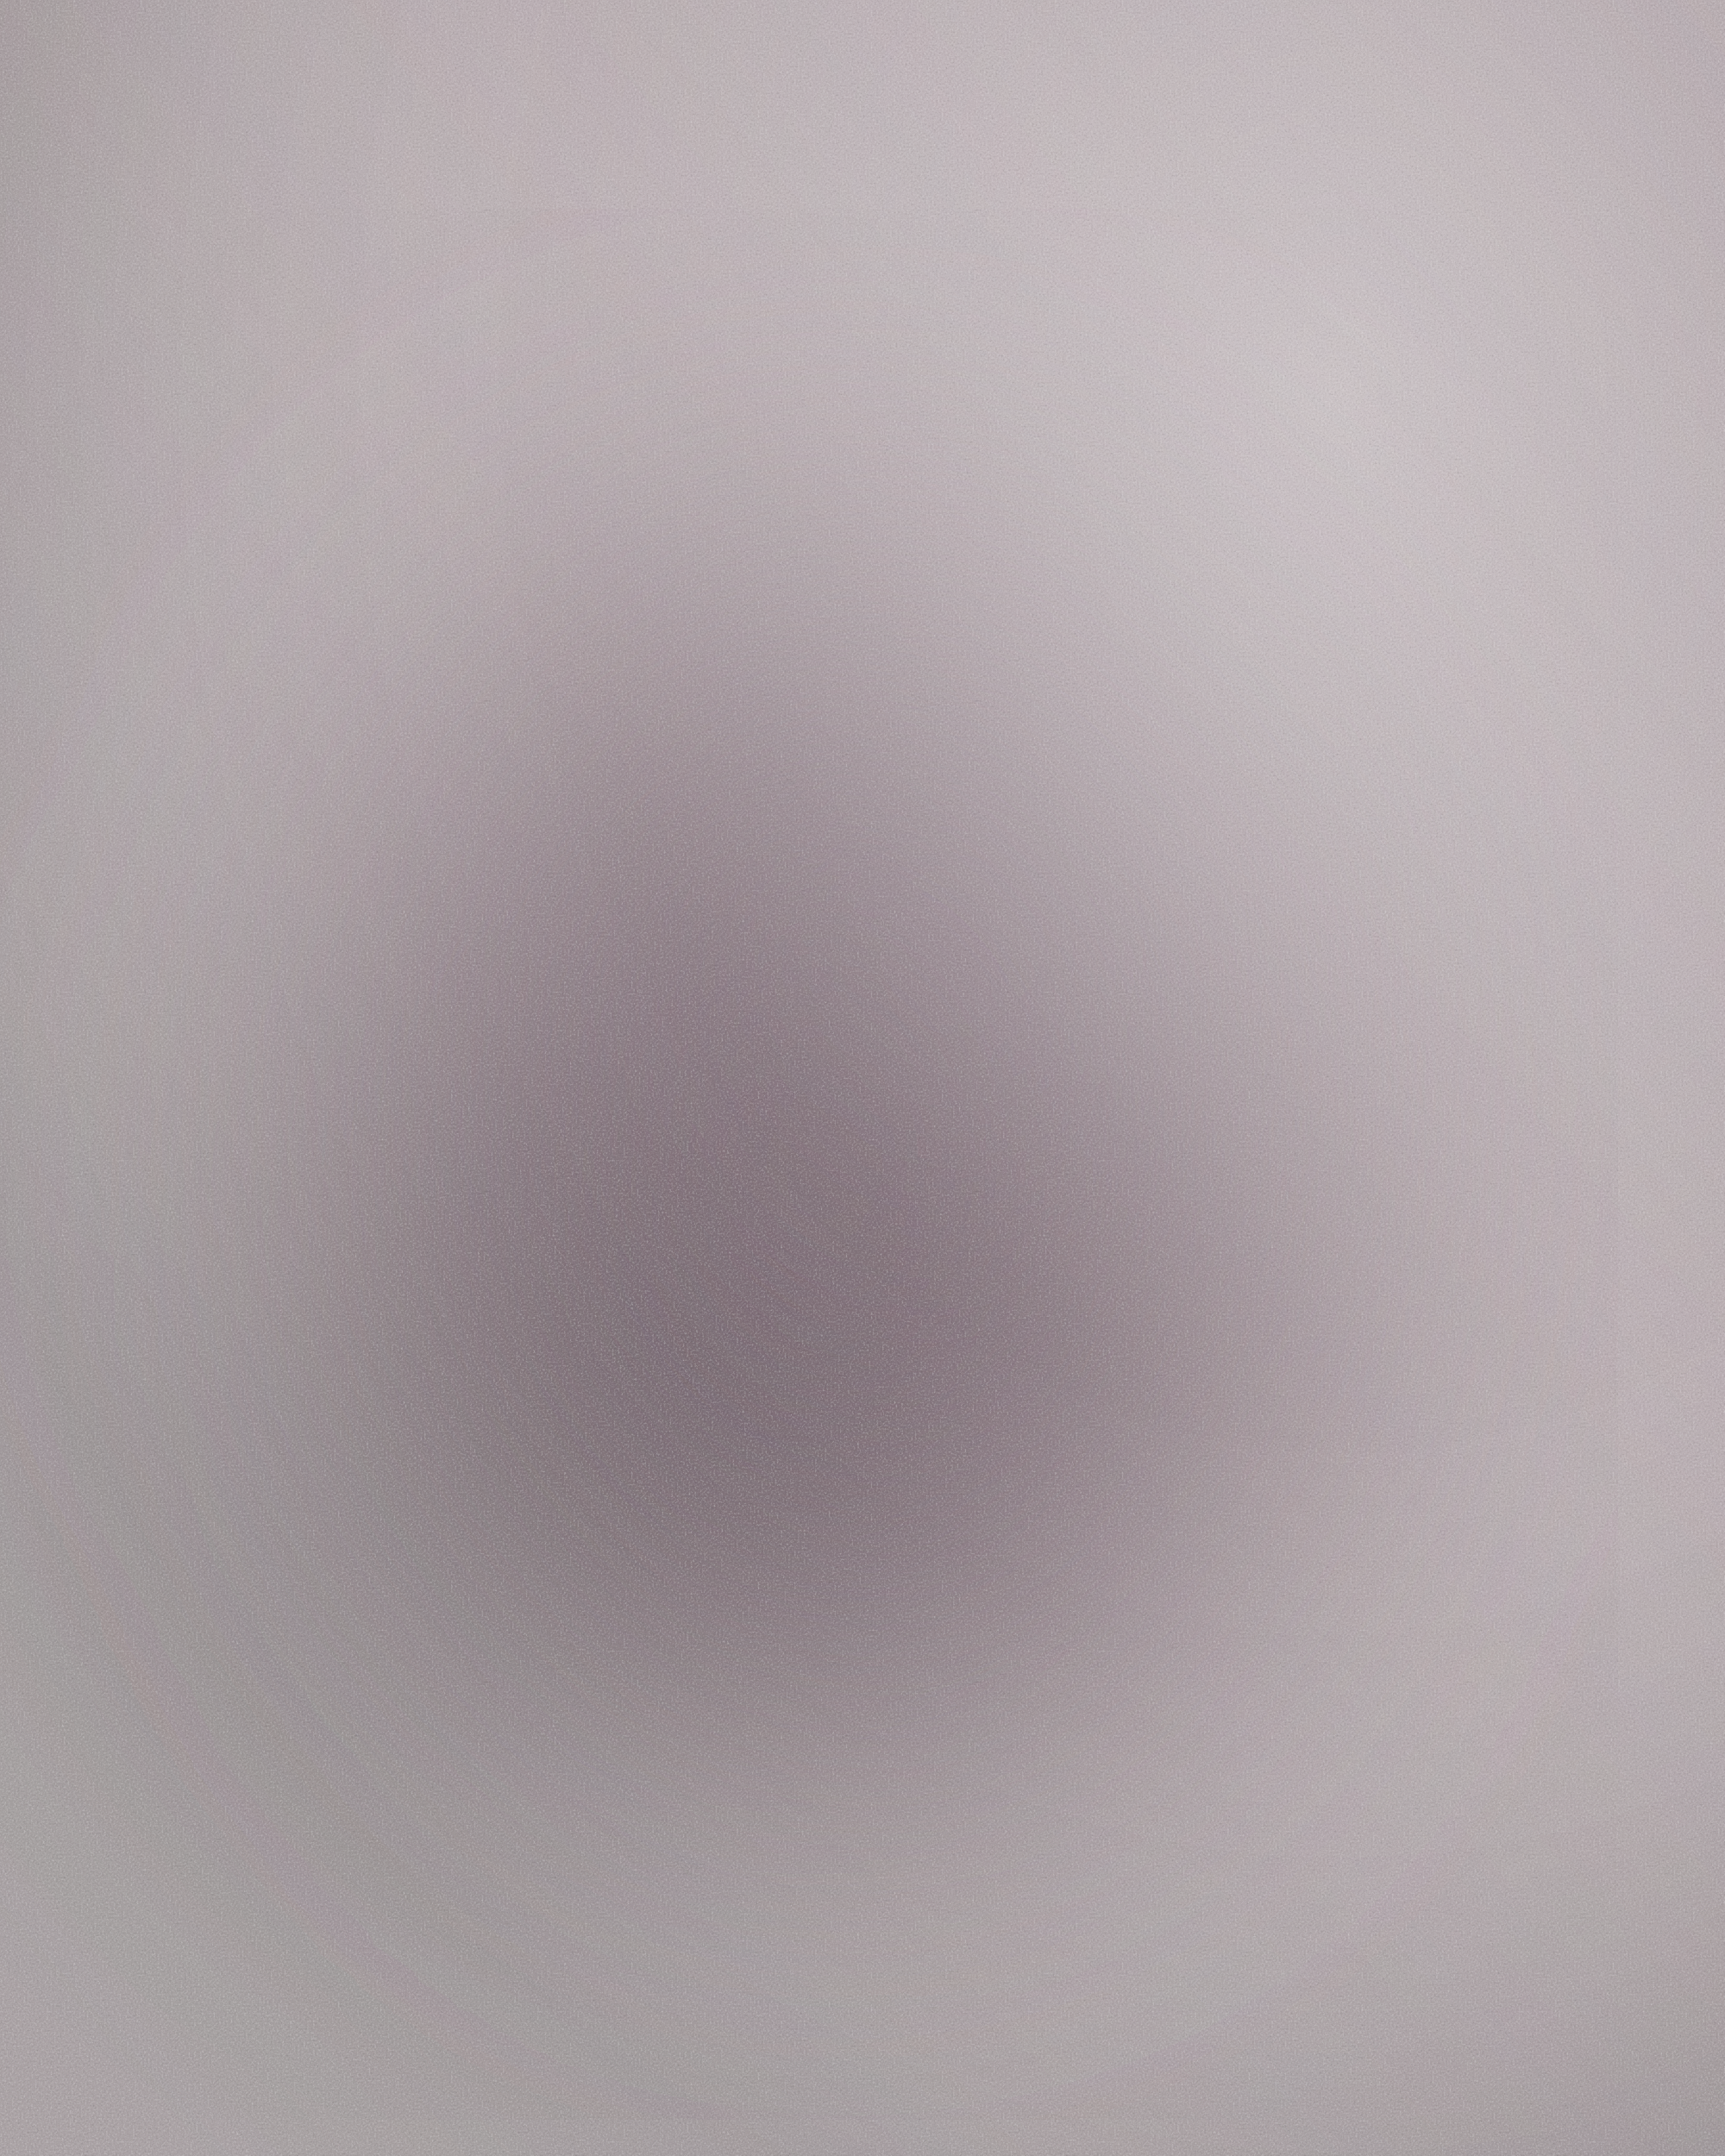
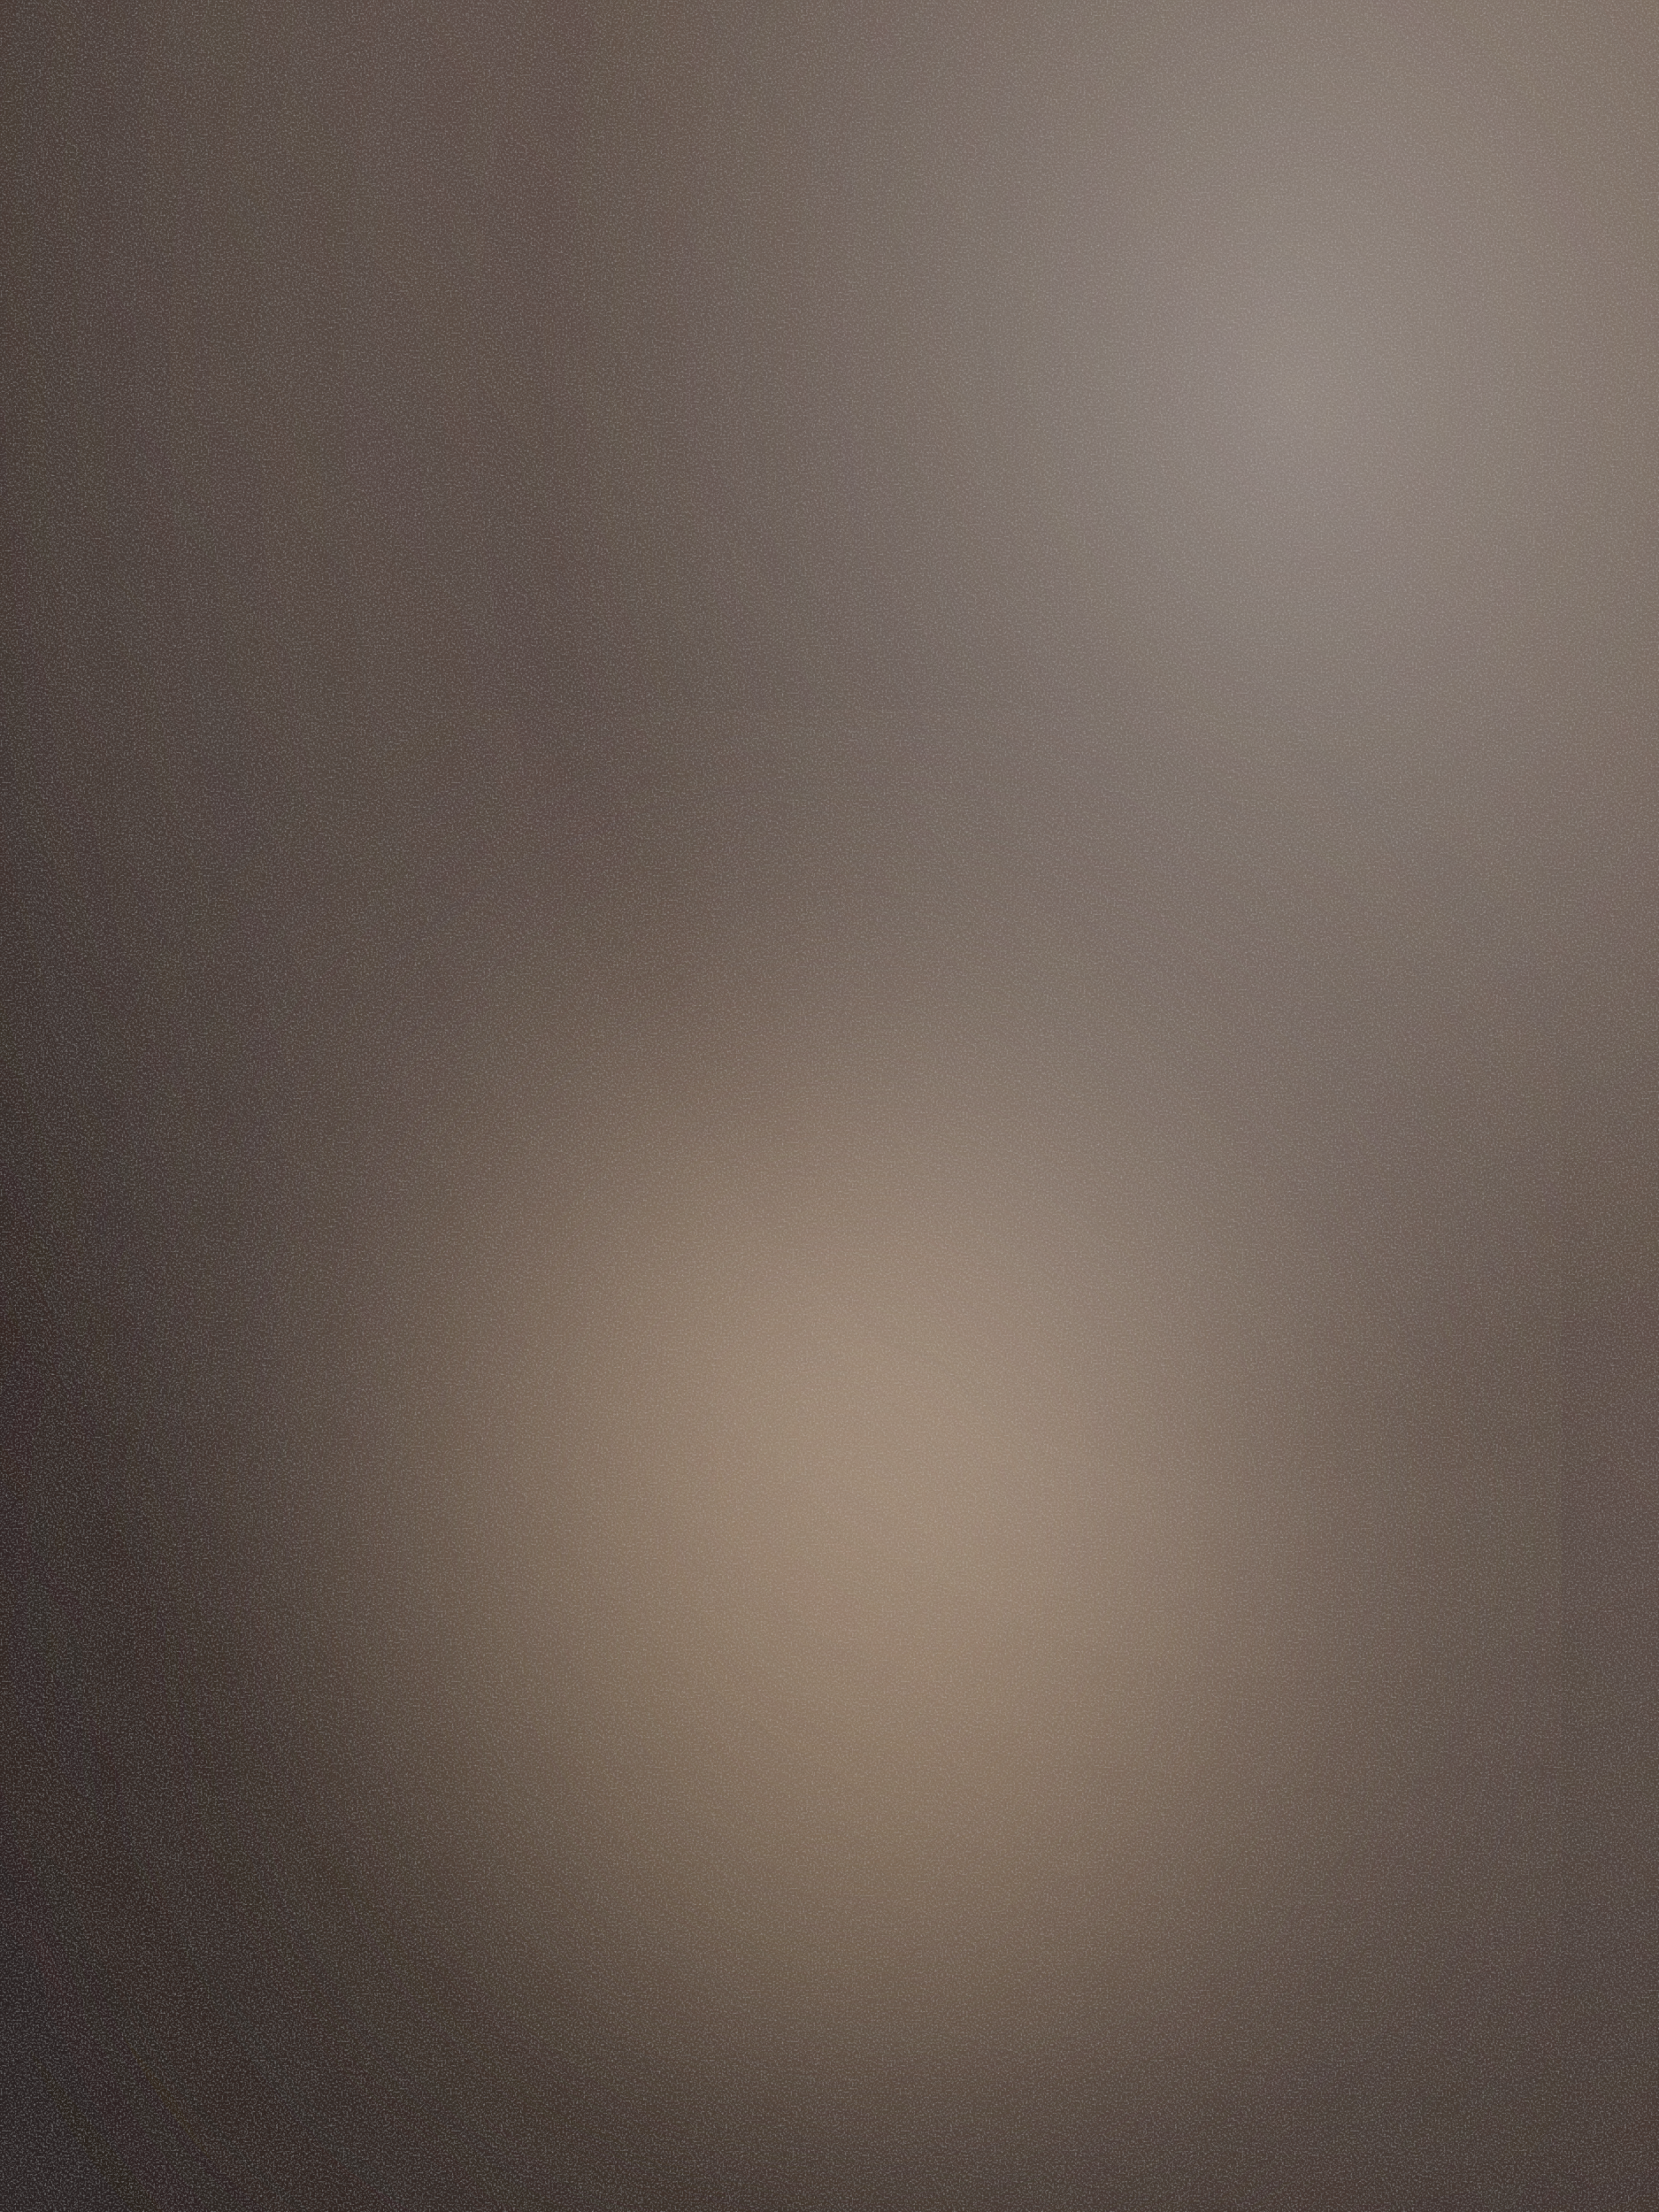
- <svg xmlns="http://www.w3.org/2000/svg" width="1000" height="1250" viewBox="0 0 1000 1250" role="img">
+ <svg xmlns="http://www.w3.org/2000/svg" width="1050" height="1400" viewBox="0 0 1050 1400" role="img">
  <defs>
    <radialGradient id="light" cx="78%" cy="18%" r="88%">
      <stop offset="0%" stop-color="#FFFFFF" stop-opacity="0.34" />
      <stop offset="52%" stop-color="#FFFFFF" stop-opacity="0.07" />
      <stop offset="100%" stop-color="#000000" stop-opacity="0.18" />
    </radialGradient>
    <linearGradient id="fall" x1="1" y1="0" x2="0.1" y2="1">
-       <stop offset="0%" stop-color="#6B5560" stop-opacity="0.92" />
-       <stop offset="100%" stop-color="#6B5560" stop-opacity="0.34" />
+       <stop offset="0%" stop-color="#A88B6E" stop-opacity="0.92" />
+       <stop offset="100%" stop-color="#A88B6E" stop-opacity="0.34" />
    </linearGradient>
    <filter id="soft" x="-30%" y="-30%" width="160%" height="160%">
-       <feGaussianBlur stdDeviation="130.0" />
+       <feGaussianBlur stdDeviation="136.5" />
    </filter>
    <filter id="grain" x="0" y="0" width="100%" height="100%">
-       <feTurbulence type="fractalNoise" baseFrequency="0.9" numOctaves="3" seed="59" result="n" />
+       <feTurbulence type="fractalNoise" baseFrequency="0.9" numOctaves="3" seed="153" result="n" />
      <feColorMatrix type="saturate" values="0" in="n" result="g" />
      <feComponentTransfer in="g" result="gt">
        <feFuncA type="linear" slope="0.5" />
      </feComponentTransfer>
      <feBlend in="SourceGraphic" in2="gt" mode="overlay" />
    </filter>
  </defs>
  <g filter="url(#grain)">
-     <rect width="1000" height="1250" fill="#E6E2E1" />
-     <rect width="1000" height="1250" fill="url(#fall)" opacity="0.55" />
+     <rect width="1050" height="1400" fill="#1C1418" />
+     <rect width="1050" height="1400" fill="url(#fall)" opacity="0.55" />
    <g filter="url(#soft)">
-       <ellipse cx="480" cy="675" rx="270" ry="346" fill="#6B5560" opacity="0.85" />
-       <ellipse cx="593" cy="516" rx="135" ry="118" fill="#FFFFFF" opacity="0.26" />
-       <ellipse cx="313" cy="848" rx="189" ry="138" fill="#000000" opacity="0.2" />
+       <ellipse cx="525" cy="1008" rx="273" ry="349" fill="#A88B6E" opacity="0.85" />
+       <ellipse cx="640" cy="847" rx="137" ry="119" fill="#FFFFFF" opacity="0.26" />
+       <ellipse cx="356" cy="1183" rx="191" ry="140" fill="#000000" opacity="0.2" />
    </g>
-     <rect width="1000" height="1250" fill="url(#light)" />
+     <rect width="1050" height="1400" fill="url(#light)" />
  </g>
</svg>
